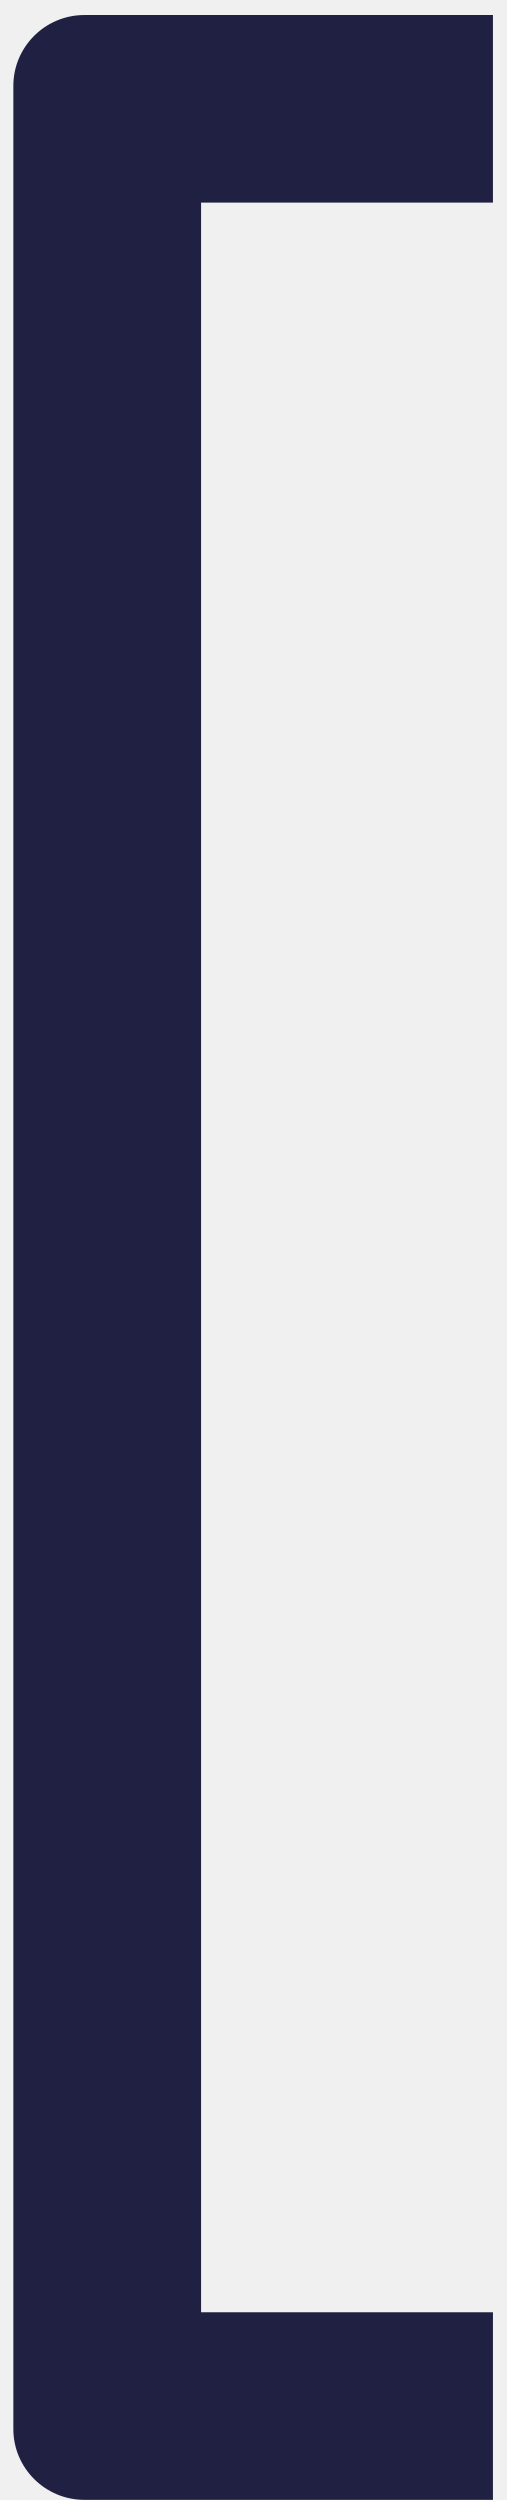
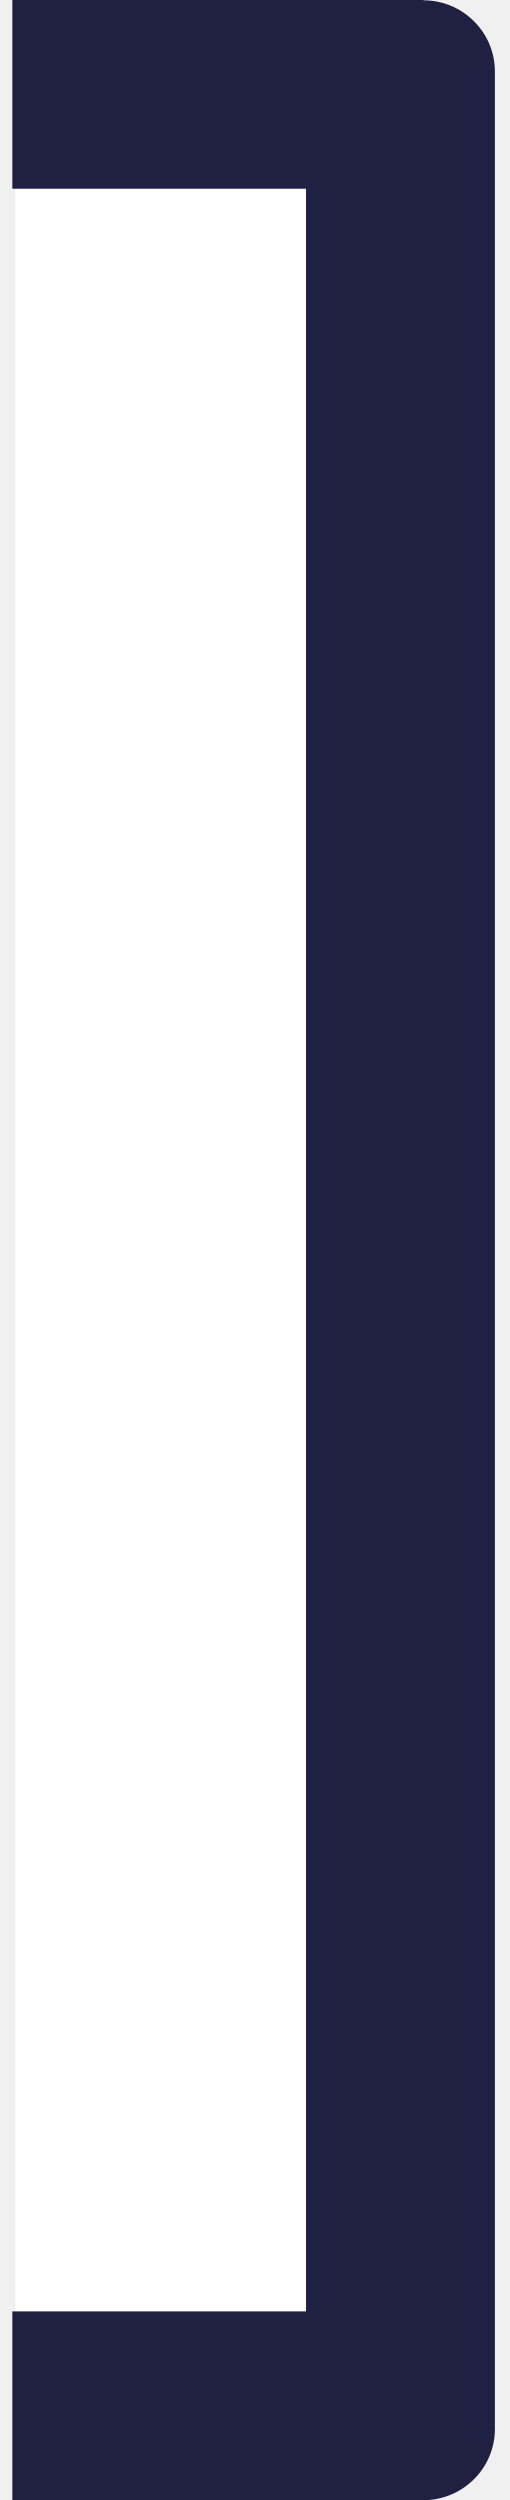
- <svg xmlns="http://www.w3.org/2000/svg" width="33" height="163" viewBox="0 0 33 163" fill="none">
-   <path d="M0.87 5.62V158.37C0.87 160.92 2.95 162.99 5.5 162.99H32.14V150.76H13.11V13.21H32.14V0.98H5.5C2.95 0.98 0.87 3.05 0.87 5.6V5.62Z" fill="#202042" />
+ <svg xmlns="http://www.w3.org/2000/svg" width="33" height="162" viewBox="0 0 33 162" fill="none">
+   <rect x="1" width="25" height="162" fill="white" />
+   <path d="M27.44 0H0.8V12.23H19.83V149.78H0.8V162.01H27.44C29.99 162.01 32.07 159.94 32.07 157.39V4.64C32.07 2.09 29.99 0.02 27.44 0.02V0Z" fill="#202042" />
</svg>
